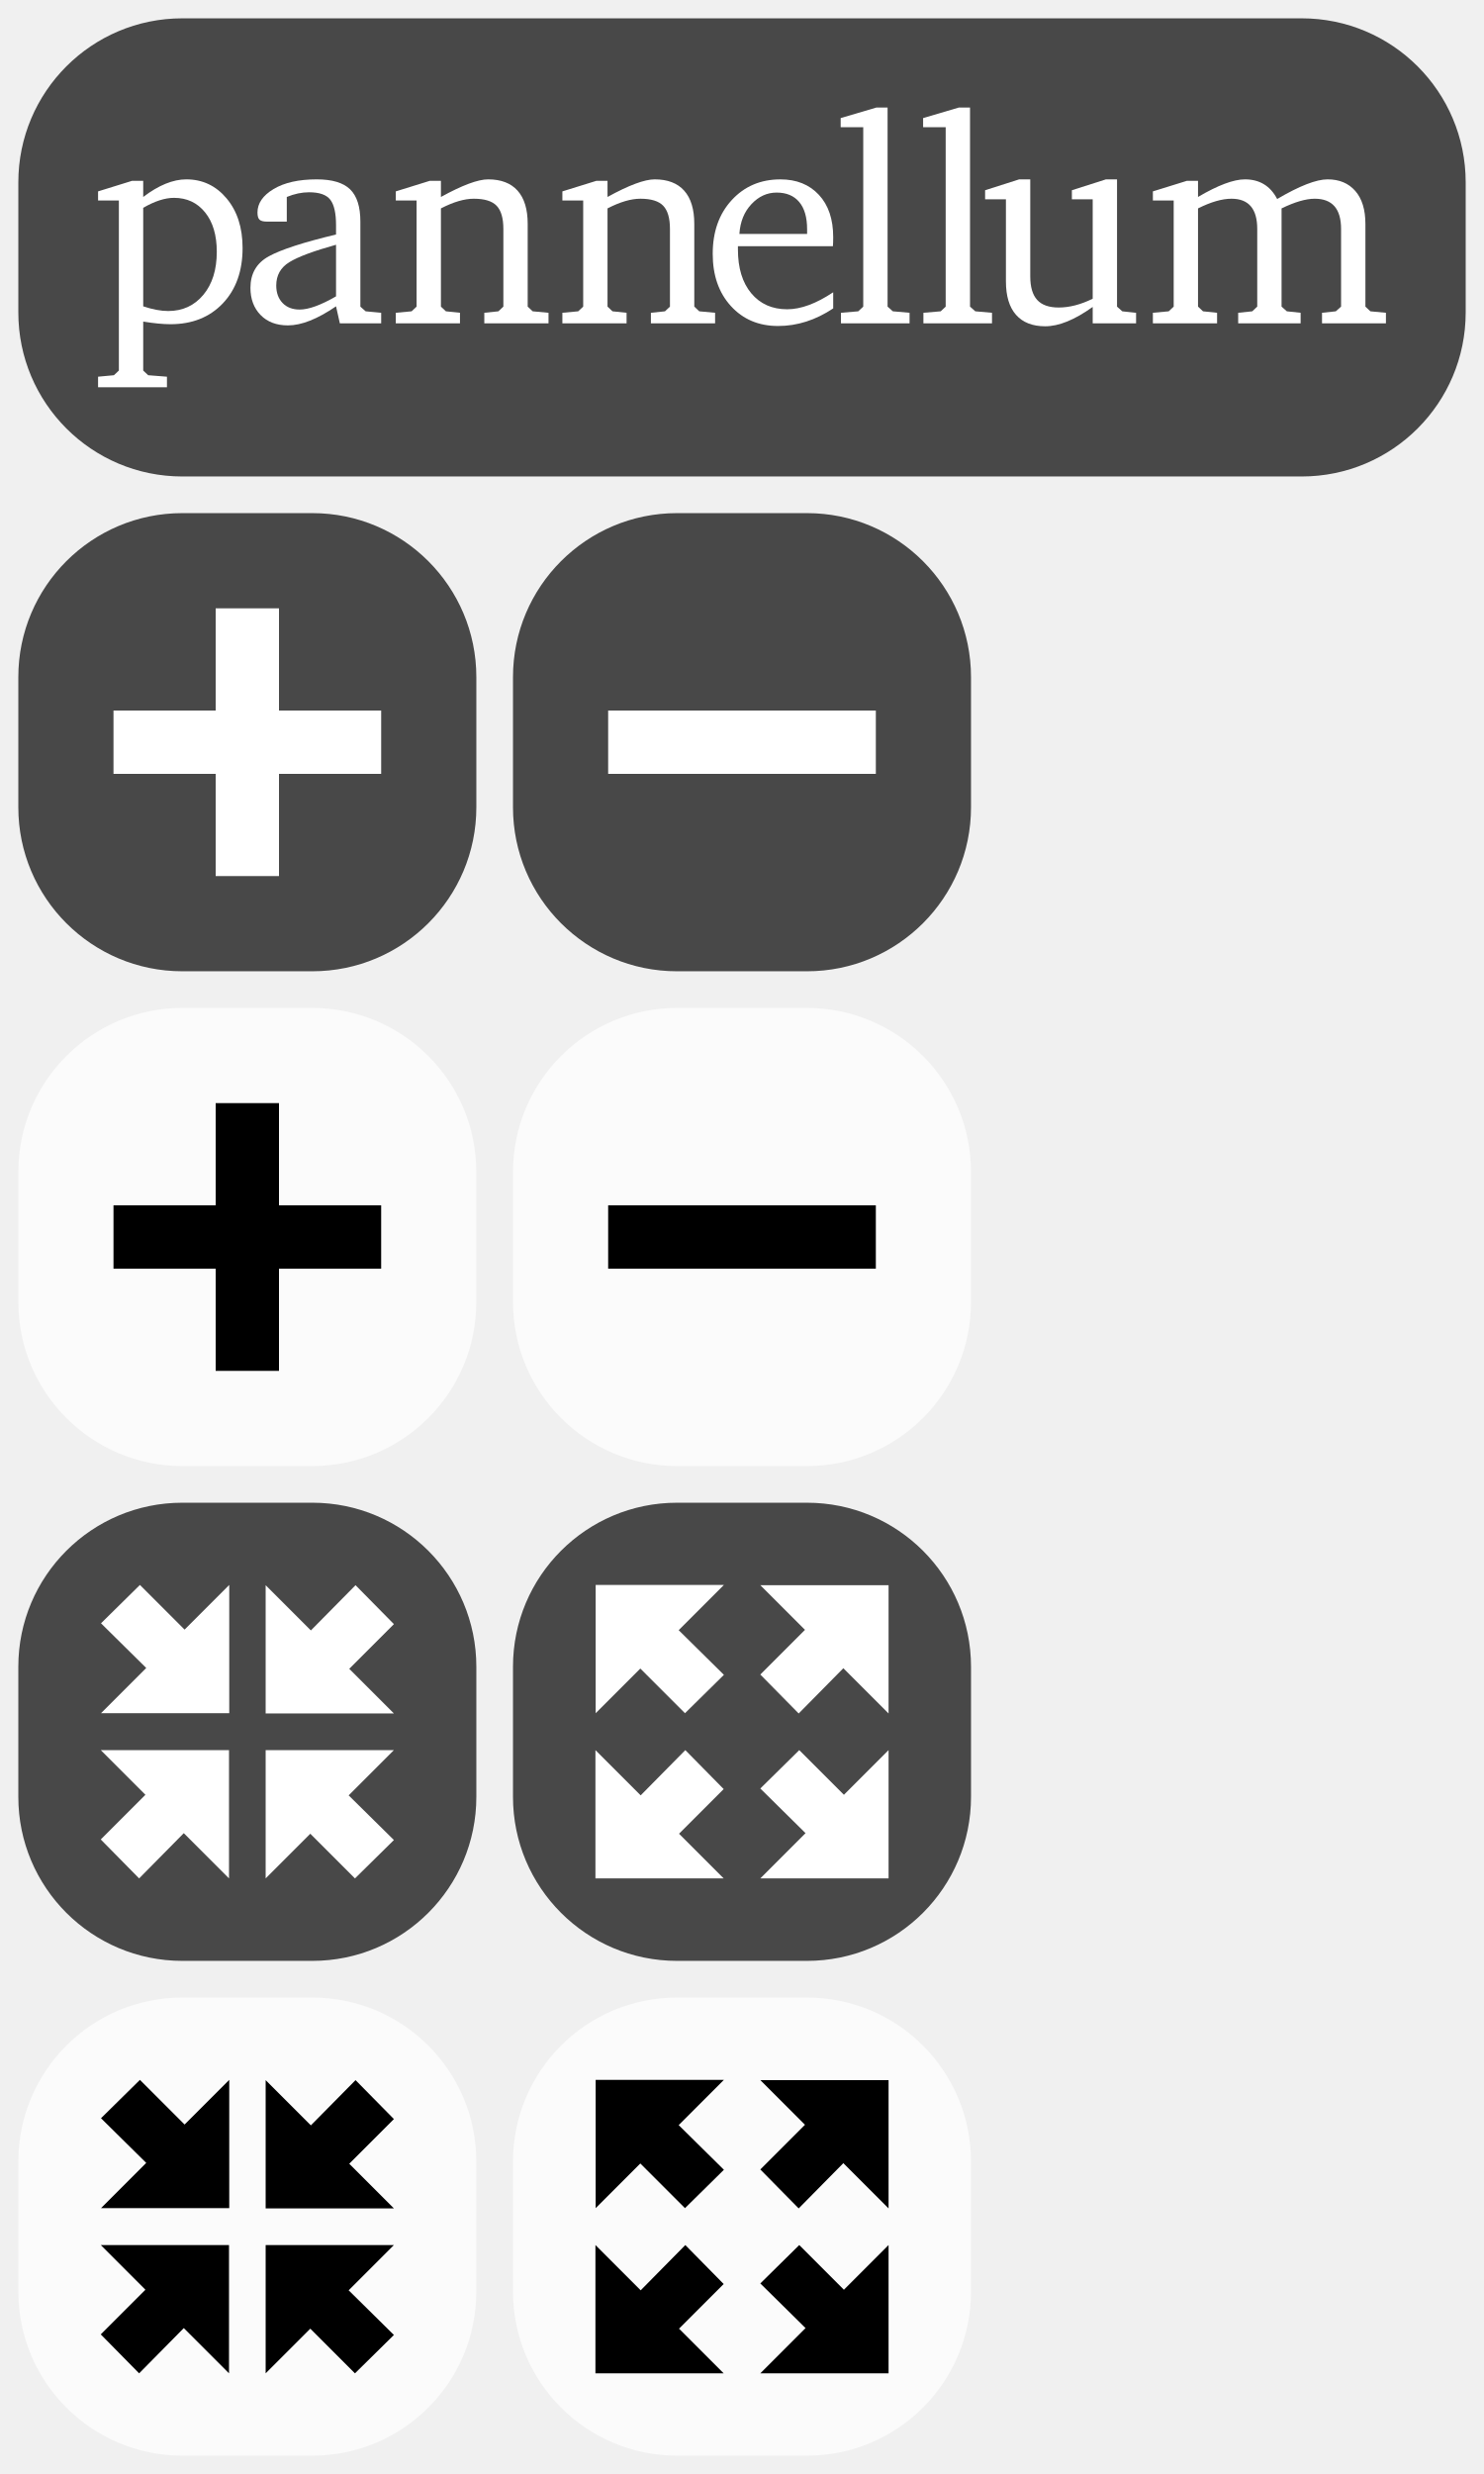
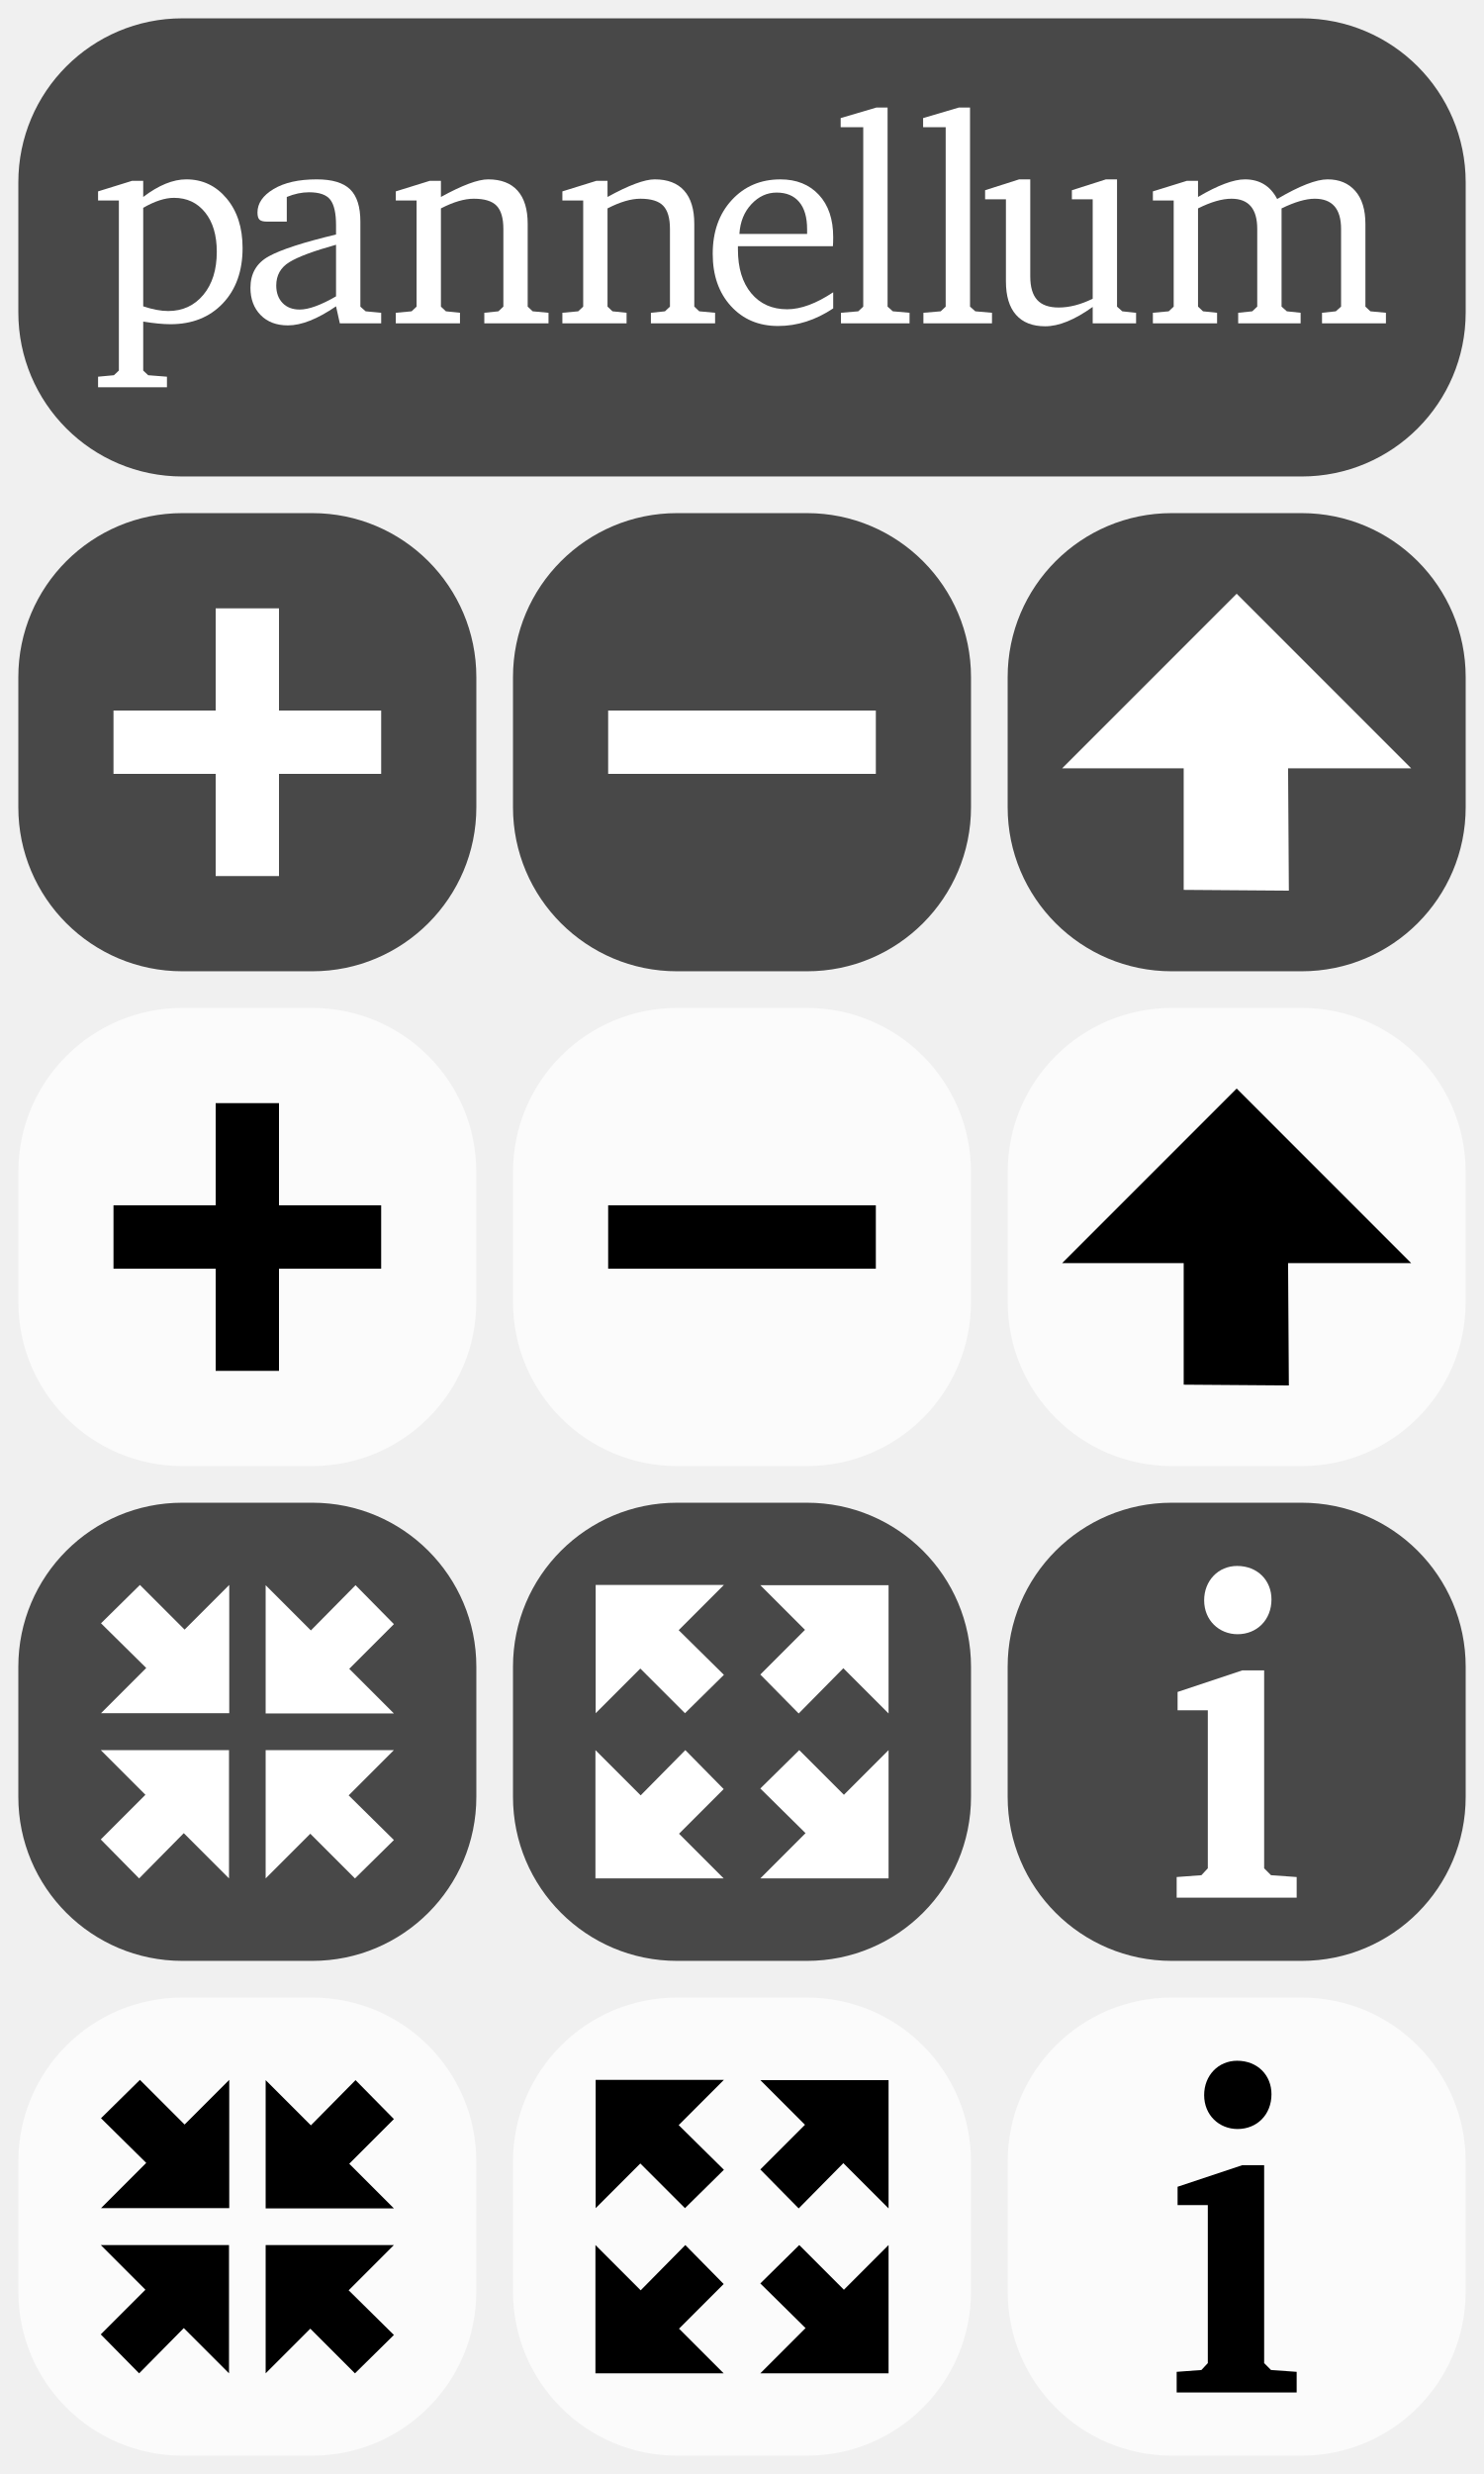
<svg xmlns="http://www.w3.org/2000/svg" version="1.1" width="81" height="135" id="svg2">
  <defs id="defs4" />
-   <g id="g4193">
+   <g id="g3471">
    <g transform="translate(-51.62258,-157.2667)" id="layer1">
      <g transform="matrix(0.1080247,0,0,0.1080247,70.40741,140.7196)" id="g3840" style="stroke:none">
        <rect width="231.429" height="231.429" ry="82.857" x="85.306" y="412.379" id="rect2985-4" style="opacity:0.7;fill:#000000;fill-opacity:1;fill-rule:nonzero;stroke:none" />
        <g transform="matrix(2.924148,0,0,1.792296,-396.5508,-268.6356)" id="text3755-1" style="fill:#ffffff;fill-opacity:1;stroke:none">
-           <path d="m 181.231,435.605 46.252,0 0,17.85 -46.252,0 z" id="path3781" style="fill:#ffffff;fill-opacity:1;stroke:none" />
+           <path d="m 181.231,435.605 46.252,0 0,17.85 L 181.231,453.454 Z" id="path3781" style="fill:#ffffff;fill-opacity:1;stroke:none" />
        </g>
      </g>
    </g>
    <g transform="translate(-51.62258,-130.2667)" id="layer1-1">
      <g transform="matrix(0.1080247,0,0,0.1080247,70.40741,140.7196)" id="g3840-7" style="stroke:none">
        <rect width="231.429" height="231.429" ry="82.857" x="85.306" y="412.379" id="rect2985-4-4" style="opacity:0.7;fill:#ffffff;fill-opacity:1;fill-rule:nonzero;stroke:none" />
        <g transform="matrix(2.924148,0,0,1.792296,-396.5508,-268.6356)" id="text3755-1-0" style="fill:#000000;fill-opacity:1;stroke:none">
-           <path d="m 181.231,435.605 46.252,0 0,17.85 -46.252,0 z" id="path3781-9" style="fill:#000000;fill-opacity:1;stroke:none" />
+           <path d="m 181.231,435.605 46.252,0 0,17.85 L 181.231,453.454 Z" id="path3781-9" style="fill:#000000;fill-opacity:1;stroke:none" />
        </g>
      </g>
    </g>
+   </g>
+   <g id="g3454">
    <g transform="translate(-78.62258,-157.2667)" id="layer1-4">
      <g transform="matrix(0.1080247,0,0,0.1080247,70.9806,168.8078)" id="g3847" style="stroke:none">
        <rect width="231.429" height="231.429" ry="82.857" x="80" y="152.362" id="rect2985" style="opacity:0.7;fill:#000000;fill-opacity:1;fill-rule:nonzero;stroke:none" />
        <g transform="translate(17.92744,3.633268)" id="g3834" style="stroke:none">
          <g transform="matrix(2.924148,0,0,1.792296,-419.7843,-532.2854)" id="text3755-1-0-8" style="fill:#ffffff;fill-opacity:1;stroke:none">
-             <path d="m 181.231,435.605 46.252,0 0,17.85 -46.252,0 z" id="path3781-9-8" style="fill:#ffffff;fill-opacity:1;stroke:none" />
+             <path d="m 181.231,435.605 46.252,0 0,17.85 L 181.231,453.454 Z" id="path3781-9-8" style="fill:#ffffff;fill-opacity:1;stroke:none" />
          </g>
          <g transform="matrix(0,2.924148,-1.792296,0,974.5154,-333.1279)" id="text3755-1-4" style="fill:#ffffff;fill-opacity:1;stroke:none">
-             <path d="m 181.231,435.605 46.252,0 0,17.85 -46.252,0 z" id="path3781-8" style="fill:#ffffff;fill-opacity:1;stroke:none" />
+             <path d="m 181.231,435.605 46.252,0 0,17.85 L 181.231,453.454 Z" id="path3781-8" style="fill:#ffffff;fill-opacity:1;stroke:none" />
          </g>
        </g>
      </g>
    </g>
    <g transform="matrix(0.1080247,0,0,0.1080247,-7.641975,38.54112)" id="g3847-2" style="stroke:none">
      <rect width="231.429" height="231.429" ry="82.857" x="80" y="152.362" id="rect2985-45" style="opacity:0.7;fill:#ffffff;fill-opacity:1;fill-rule:nonzero;stroke:none" />
      <g transform="translate(17.92744,3.633268)" id="g3834-5" style="fill:#000000;fill-opacity:1;stroke:none">
        <g transform="matrix(2.924148,0,0,1.792296,-419.7843,-532.2854)" id="text3755-1-0-1" style="fill:#000000;fill-opacity:1;stroke:none">
-           <path d="m 181.231,435.605 46.252,0 0,17.85 -46.252,0 z" id="path3781-9-7" style="fill:#000000;fill-opacity:1;stroke:none" />
+           <path d="m 181.231,435.605 46.252,0 0,17.85 L 181.231,453.454 Z" id="path3781-9-7" style="fill:#000000;fill-opacity:1;stroke:none" />
        </g>
        <g transform="matrix(0,2.924148,-1.792296,0,974.5154,-333.1279)" id="text3755-1-4-1" style="fill:#000000;fill-opacity:1;stroke:none">
-           <path d="m 181.231,435.605 46.252,0 0,17.85 -46.252,0 z" id="path3781-8-1" style="fill:#000000;fill-opacity:1;stroke:none" />
+           <path d="m 181.231,435.605 46.252,0 0,17.85 L 181.231,453.454 Z" id="path3781-8-1" style="fill:#000000;fill-opacity:1;stroke:none" />
        </g>
      </g>
    </g>
-     <g transform="translate(-78.12257,-184.2667)" id="layer1-8">
-       <rect width="79" height="25" ry="8.951" x="79.123" y="185.267" id="rect2985-4-8" style="opacity:0.7;fill:#000000;fill-opacity:1;fill-rule:nonzero;stroke:none" />
-       <g transform="translate(0.245298,-0.81973)" id="text2994" style="fill:#ffffff;fill-opacity:1;stroke:none">
-         <path d="m 83.23,206.218 0,-0.576 0.864,-0.08 0.272,-0.256 0,-9.28 -1.136,0 0,-0.496 1.856,-0.576 0.608,0 0,0.88 c 0.843,-0.64 1.627,-0.96 2.352,-0.96 0.885,0 1.619,0.347 2.2,1.04 0.581,0.693 0.872,1.595 0.872,2.704 -8e-6,1.258 -0.36,2.266 -1.08,3.024 -0.72,0.757 -1.672,1.136 -2.856,1.136 -0.405,0 -0.901,-0.048 -1.488,-0.144 l 0,2.672 0.272,0.256 1.024,0.08 0,0.576 z m 2.464,-4.416 c 0.512,0.171 0.965,0.256 1.36,0.256 0.789,0 1.429,-0.293 1.92,-0.88 0.491,-0.587 0.736,-1.371 0.736,-2.352 -7e-6,-0.907 -0.213,-1.624 -0.64,-2.152 -0.427,-0.528 -0.992,-0.792 -1.696,-0.792 -0.491,1e-5 -1.051,0.181 -1.68,0.544 z" id="path3771" style="fill:#ffffff;fill-opacity:1" />
-         <path d="m 96.219,201.802 c -1.013,0.693 -1.888,1.04 -2.624,1.04 -0.63,0 -1.128,-0.189 -1.496,-0.568 -0.368,-0.379 -0.552,-0.872 -0.552,-1.48 0,-0.779 0.333,-1.352 1,-1.72 0.667,-0.368 1.891,-0.765 3.672,-1.192 l 0,-0.512 c -6e-6,-0.651 -0.104,-1.112 -0.312,-1.384 -0.208,-0.272 -0.595,-0.408 -1.16,-0.408 -0.395,1e-5 -0.8,0.085 -1.216,0.256 l 0,1.344 -1.104,0 c -0.181,0 -0.309,-0.035 -0.384,-0.104 -0.075,-0.069 -0.112,-0.2 -0.112,-0.392 -10e-7,-0.501 0.293,-0.928 0.88,-1.28 0.587,-0.352 1.371,-0.528 2.352,-0.528 0.842,0 1.45,0.181 1.824,0.544 0.373,0.363 0.56,0.949 0.56,1.76 l 0,4.64 0.288,0.256 0.848,0.08 0,0.576 -2.256,0 z m 0,-0.544 0,-2.816 c -1.227,0.341 -2.078,0.659 -2.552,0.952 -0.475,0.293 -0.712,0.717 -0.712,1.272 -3e-6,0.395 0.115,0.712 0.344,0.952 0.229,0.24 0.541,0.36 0.936,0.36 0.491,0 1.152,-0.24 1.984,-0.72 z" id="path3773" style="fill:#ffffff;fill-opacity:1" />
-         <path d="m 99.48,202.73 0,-0.576 0.864,-0.08 0.272,-0.256 0,-5.792 -1.136,0 0,-0.496 1.856,-0.576 0.608,0 0,0.88 c 1.163,-0.64 2.021,-0.96 2.576,-0.96 0.704,0 1.24,0.205 1.608,0.616 0.368,0.411 0.552,1.016 0.552,1.816 l 0,4.512 0.272,0.256 0.864,0.08 0,0.576 -3.504,0 0,-0.576 0.768,-0.08 0.272,-0.256 0,-4.24 c -10e-6,-0.587 -0.123,-1.008 -0.368,-1.264 -0.245,-0.256 -0.661,-0.384 -1.248,-0.384 -0.512,1e-5 -1.109,0.176 -1.792,0.528 l 0,5.36 0.272,0.256 0.768,0.08 0,0.576 z" id="path3775" style="fill:#ffffff;fill-opacity:1" />
-         <path d="m 108.573,202.73 0,-0.576 0.864,-0.08 0.272,-0.256 0,-5.792 -1.136,0 0,-0.496 1.856,-0.576 0.608,0 0,0.88 c 1.163,-0.64 2.021,-0.96 2.576,-0.96 0.704,0 1.24,0.205 1.608,0.616 0.368,0.411 0.552,1.016 0.552,1.816 l 0,4.512 0.272,0.256 0.864,0.08 0,0.576 -3.504,0 0,-0.576 0.768,-0.08 0.272,-0.256 0,-4.24 c -10e-6,-0.587 -0.123,-1.008 -0.368,-1.264 -0.245,-0.256 -0.661,-0.384 -1.248,-0.384 -0.512,1e-5 -1.109,0.176 -1.792,0.528 l 0,5.36 0.272,0.256 0.768,0.08 0,0.576 z" id="path3777" style="fill:#ffffff;fill-opacity:1" />
-         <path d="m 123.355,201.035 0,0.88 c -0.96,0.64 -1.963,0.96 -3.008,0.96 -1.056,0 -1.915,-0.363 -2.576,-1.088 -0.661,-0.725 -0.992,-1.675 -0.992,-2.848 0,-1.205 0.347,-2.184 1.04,-2.936 0.693,-0.752 1.579,-1.128 2.656,-1.128 0.875,0 1.573,0.28 2.096,0.84 0.523,0.56 0.784,1.331 0.784,2.312 -1e-5,0.214 -0.005,0.379 -0.016,0.496 l -5.184,0 0,0.176 c 0,1.013 0.243,1.811 0.728,2.392 0.485,0.581 1.139,0.872 1.96,0.872 0.747,0 1.584,-0.309 2.512,-0.928 z m -1.424,-3.184 0,-0.256 c -1e-5,-0.65 -0.144,-1.146 -0.432,-1.488 -0.288,-0.341 -0.699,-0.512 -1.232,-0.512 -0.523,1e-5 -0.982,0.211 -1.376,0.632 -0.395,0.421 -0.613,0.963 -0.656,1.624 z" id="path3779" style="fill:#ffffff;fill-opacity:1" />
-         <path d="m 123.779,202.73 0,-0.576 0.944,-0.08 0.272,-0.256 0,-9.792 -1.232,0 0,-0.496 1.952,-0.576 0.608,0 0,10.864 0.288,0.256 0.912,0.08 0,0.576 z" id="path3781-2" style="fill:#ffffff;fill-opacity:1" />
-         <path d="m 128.279,202.73 0,-0.576 0.944,-0.08 0.272,-0.256 0,-9.792 -1.232,0 0,-0.496 1.952,-0.576 0.608,0 0,10.864 0.288,0.256 0.912,0.08 0,0.576 z" id="path3783" style="fill:#ffffff;fill-opacity:1" />
-         <path d="m 133.503,194.875 0.608,0 0,5.296 c 0,0.576 0.125,1.003 0.376,1.28 0.251,0.277 0.643,0.416 1.176,0.416 0.587,10e-6 1.205,-0.16 1.856,-0.48 l 0,-5.424 -1.136,0 0,-0.496 1.856,-0.592 0.608,0 0,6.944 0.288,0.256 0.752,0.08 0,0.576 -2.368,0 0,-0.896 c -0.981,0.704 -1.846,1.056 -2.592,1.056 -0.693,0 -1.224,-0.208 -1.592,-0.624 -0.368,-0.416 -0.552,-1.024 -0.552,-1.824 l 0,-4.48 -1.136,0 0,-0.496 z" id="path3785" style="fill:#ffffff;fill-opacity:1" />
-         <path d="m 147.588,195.946 c 1.216,-0.715 2.133,-1.072 2.752,-1.072 0.64,0 1.144,0.211 1.512,0.632 0.368,0.421 0.552,1.021 0.552,1.8 l 0,4.512 0.272,0.256 0.848,0.08 0,0.576 -3.488,0 0,-0.576 0.752,-0.08 0.288,-0.256 0,-4.24 c -1e-5,-1.099 -0.48,-1.648 -1.44,-1.648 -0.48,1e-5 -1.083,0.176 -1.808,0.528 l 0,5.36 0.288,0.256 0.752,0.08 0,0.576 -3.408,0 0,-0.576 0.768,-0.08 0.272,-0.256 0,-4.24 c -1e-5,-1.099 -0.469,-1.648 -1.408,-1.648 -0.512,1e-5 -1.12,0.176 -1.824,0.528 l 0,5.36 0.272,0.256 0.768,0.08 0,0.576 -3.504,0 0,-0.576 0.864,-0.08 0.272,-0.256 0,-5.792 -1.136,0 0,-0.496 1.856,-0.576 0.608,0 0,0.88 c 1.088,-0.64 1.942,-0.96 2.56,-0.96 0.8,0 1.387,0.357 1.76,1.072 z" id="path3787" style="fill:#ffffff;fill-opacity:1" />
-       </g>
+   </g>
+   <g transform="translate(-78.12257,-184.2667)" id="layer1-8">
+     <rect width="79" height="25" ry="8.951" x="79.123" y="185.267" id="rect2985-4-8" style="opacity:0.7;fill:#000000;fill-opacity:1;fill-rule:nonzero;stroke:none" />
+     <g transform="translate(0.245298,-0.81973)" id="text2994" style="fill:#ffffff;fill-opacity:1;stroke:none">
+       <path d="m 83.23,206.218 0,-0.576 0.864,-0.08 0.272,-0.256 0,-9.28 -1.136,0 0,-0.496 1.856,-0.576 0.608,0 0,0.88 c 0.843,-0.64 1.627,-0.96 2.352,-0.96 0.885,0 1.619,0.347 2.2,1.04 0.581,0.693 0.872,1.595 0.872,2.704 -8e-6,1.258 -0.36,2.266 -1.08,3.024 -0.72,0.757 -1.672,1.136 -2.856,1.136 -0.405,0 -0.901,-0.048 -1.488,-0.144 l 0,2.672 0.272,0.256 1.024,0.08 L 86.99,206.218 z m 2.464,-4.416 c 0.512,0.171 0.965,0.256 1.36,0.256 0.789,0 1.429,-0.293 1.92,-0.88 0.491,-0.587 0.736,-1.371 0.736,-2.352 -7e-6,-0.907 -0.213,-1.624 -0.64,-2.152 -0.427,-0.528 -0.992,-0.792 -1.696,-0.792 C 86.883,195.882 86.323,196.064 85.694,196.426 Z" id="path3771" style="fill:#ffffff;fill-opacity:1" />
+       <path d="m 96.219,201.802 c -1.013,0.693 -1.888,1.04 -2.624,1.04 -0.63,0 -1.128,-0.189 -1.496,-0.568 -0.368,-0.379 -0.552,-0.872 -0.552,-1.48 0,-0.779 0.333,-1.352 1,-1.72 0.667,-0.368 1.891,-0.765 3.672,-1.192 l 0,-0.512 c -6e-6,-0.651 -0.104,-1.112 -0.312,-1.384 -0.208,-0.272 -0.595,-0.408 -1.16,-0.408 -0.395,1e-5 -0.8,0.085 -1.216,0.256 l 0,1.344 -1.104,0 c -0.181,0 -0.309,-0.035 -0.384,-0.104 -0.075,-0.069 -0.112,-0.2 -0.112,-0.392 -10e-7,-0.501 0.293,-0.928 0.88,-1.28 0.587,-0.352 1.371,-0.528 2.352,-0.528 0.842,0 1.45,0.181 1.824,0.544 0.373,0.363 0.56,0.949 0.56,1.76 l 0,4.64 0.288,0.256 0.848,0.08 0,0.576 L 96.426,202.73 z m 0,-0.544 0,-2.816 c -1.227,0.341 -2.078,0.659 -2.552,0.952 -0.475,0.293 -0.712,0.717 -0.712,1.272 -3e-6,0.395 0.115,0.712 0.344,0.952 0.229,0.24 0.541,0.36 0.936,0.36 C 94.725,201.979 95.387,201.738 96.219,201.258 Z" id="path3773" style="fill:#ffffff;fill-opacity:1" />
+       <path d="m 99.48,202.73 0,-0.576 0.864,-0.08 0.272,-0.256 0,-5.792 -1.136,0 0,-0.496 1.856,-0.576 0.608,0 0,0.88 c 1.163,-0.64 2.021,-0.96 2.576,-0.96 0.704,0 1.24,0.205 1.608,0.616 0.368,0.411 0.552,1.016 0.552,1.816 l 0,4.512 0.272,0.256 0.864,0.08 0,0.576 -3.504,0 0,-0.576 0.768,-0.08 0.272,-0.256 0,-4.24 c -10e-6,-0.587 -0.123,-1.008 -0.368,-1.264 -0.245,-0.256 -0.661,-0.384 -1.248,-0.384 -0.512,1e-5 -1.109,0.176 -1.792,0.528 l 0,5.36 0.272,0.256 0.768,0.08 L 102.984,202.73 Z" id="path3775" style="fill:#ffffff;fill-opacity:1" />
+       <path d="m 108.573,202.73 0,-0.576 0.864,-0.08 0.272,-0.256 0,-5.792 -1.136,0 0,-0.496 1.856,-0.576 0.608,0 0,0.88 c 1.163,-0.64 2.021,-0.96 2.576,-0.96 0.704,0 1.24,0.205 1.608,0.616 0.368,0.411 0.552,1.016 0.552,1.816 l 0,4.512 0.272,0.256 0.864,0.08 0,0.576 -3.504,0 0,-0.576 0.768,-0.08 0.272,-0.256 0,-4.24 c -10e-6,-0.587 -0.123,-1.008 -0.368,-1.264 -0.245,-0.256 -0.661,-0.384 -1.248,-0.384 -0.512,1e-5 -1.109,0.176 -1.792,0.528 l 0,5.36 0.272,0.256 0.768,0.08 L 112.077,202.73 Z" id="path3777" style="fill:#ffffff;fill-opacity:1" />
+       <path d="m 123.355,201.035 0,0.88 c -0.96,0.64 -1.963,0.96 -3.008,0.96 -1.056,0 -1.915,-0.363 -2.576,-1.088 -0.661,-0.725 -0.992,-1.675 -0.992,-2.848 0,-1.205 0.347,-2.184 1.04,-2.936 0.693,-0.752 1.579,-1.128 2.656,-1.128 0.875,0 1.573,0.28 2.096,0.84 0.523,0.56 0.784,1.331 0.784,2.312 -1e-5,0.214 -0.005,0.379 -0.016,0.496 l -5.184,0 0,0.176 c 0,1.013 0.243,1.811 0.728,2.392 0.485,0.581 1.139,0.872 1.96,0.872 C 121.589,201.962 122.427,201.653 123.355,201.035 z m -1.424,-3.184 0,-0.256 c -1e-5,-0.65 -0.144,-1.146 -0.432,-1.488 -0.288,-0.341 -0.699,-0.512 -1.232,-0.512 -0.523,1e-5 -0.982,0.211 -1.376,0.632 C 118.496,196.648 118.277,197.189 118.235,197.851 Z" id="path3779" style="fill:#ffffff;fill-opacity:1" />
+       <path d="m 123.779,202.73 0,-0.576 0.944,-0.08 0.272,-0.256 0,-9.792 -1.232,0 0,-0.496 1.952,-0.576 0.608,0 0,10.864 0.288,0.256 0.912,0.08 L 127.522,202.73 Z" id="path3781-2" style="fill:#ffffff;fill-opacity:1" />
+       <path d="m 128.279,202.73 0,-0.576 0.944,-0.08 0.272,-0.256 0,-9.792 -1.232,0 0,-0.496 1.952,-0.576 0.608,0 0,10.864 0.288,0.256 0.912,0.08 L 132.022,202.73 Z" id="path3783" style="fill:#ffffff;fill-opacity:1" />
+       <path d="m 133.503,194.875 0.608,0 0,5.296 c 0,0.576 0.125,1.003 0.376,1.28 0.251,0.277 0.643,0.416 1.176,0.416 0.587,10e-6 1.205,-0.16 1.856,-0.48 l 0,-5.424 -1.136,0 0,-0.496 1.856,-0.592 0.608,0 0,6.944 0.288,0.256 0.752,0.08 0,0.576 -2.368,0 0,-0.896 c -0.981,0.704 -1.846,1.056 -2.592,1.056 -0.693,0 -1.224,-0.208 -1.592,-0.624 -0.368,-0.416 -0.552,-1.024 -0.552,-1.824 l 0,-4.48 -1.136,0 L 131.647,195.466 Z" id="path3785" style="fill:#ffffff;fill-opacity:1" />
+       <path d="m 147.588,195.946 c 1.216,-0.715 2.133,-1.072 2.752,-1.072 0.64,0 1.144,0.211 1.512,0.632 0.368,0.421 0.552,1.021 0.552,1.8 l 0,4.512 0.272,0.256 0.848,0.08 0,0.576 -3.488,0 0,-0.576 0.752,-0.08 0.288,-0.256 0,-4.24 c -1e-5,-1.099 -0.48,-1.648 -1.44,-1.648 -0.48,1e-5 -1.083,0.176 -1.808,0.528 l 0,5.36 0.288,0.256 0.752,0.08 0,0.576 -3.408,0 0,-0.576 0.768,-0.08 0.272,-0.256 0,-4.24 c -1e-5,-1.099 -0.469,-1.648 -1.408,-1.648 -0.512,1e-5 -1.12,0.176 -1.824,0.528 l 0,5.36 0.272,0.256 0.768,0.08 0,0.576 -3.504,0 0,-0.576 0.864,-0.08 0.272,-0.256 0,-5.792 -1.136,0 0,-0.496 1.856,-0.576 0.608,0 0,0.88 c 1.088,-0.64 1.942,-0.96 2.56,-0.96 C 146.628,194.875 147.215,195.232 147.588,195.946 Z" id="path3787" style="fill:#ffffff;fill-opacity:1" />
    </g>
  </g>
  <g transform="translate(82.60646,46.51711)" id="g4255">
    <g transform="translate(-134.229,-149.7838)" id="layer1-4-17">
      <g transform="matrix(0.1080247,0,0,0.1080247,70.9806,168.8078)" id="g3847-4" style="stroke:none">
        <rect width="231.429" height="231.429" ry="82.857" x="80" y="152.362" id="rect2985-0" style="opacity:0.7;fill:#000000;fill-opacity:1;fill-rule:nonzero;stroke:none" />
-         <path d="m 121.775,193.888 0,64.8 22.564,-22.564 22.564,22.564 19.671,-19.382 -22.854,-22.564 22.854,-22.854 -64.8,0 z" id="rect3148" style="color:#000000;fill:#ffffff;fill-opacity:1;fill-rule:nonzero;stroke:#000000;stroke-width:0;stroke-linecap:round;stroke-linejoin:miter;stroke-miterlimit:4;stroke-opacity:1;stroke-dashoffset:0;marker:none;visibility:visible;display:inline;overflow:visible;enable-background:accumulate" />
-         <path d="m 269.771,194.019 -64.8,0 22.564,22.564 -22.564,22.564 19.382,19.671 22.564,-22.854 22.854,22.854 0,-64.8 z" id="rect3148-3" style="color:#000000;fill:#ffffff;fill-opacity:1;fill-rule:nonzero;stroke:#000000;stroke-width:0;stroke-linecap:round;stroke-linejoin:miter;stroke-miterlimit:4;stroke-opacity:1;stroke-dashoffset:0;marker:none;visibility:visible;display:inline;overflow:visible;enable-background:accumulate" />
-         <path d="m 269.771,342.134 0,-64.8 -22.564,22.564 -22.564,-22.564 -19.671,19.382 22.854,22.564 -22.854,22.854 64.8,0 z" id="rect3148-41" style="color:#000000;fill:#ffffff;fill-opacity:1;fill-rule:nonzero;stroke:#000000;stroke-width:0;stroke-linecap:round;stroke-linejoin:miter;stroke-miterlimit:4;stroke-opacity:1;stroke-dashoffset:0;marker:none;visibility:visible;display:inline;overflow:visible;enable-background:accumulate" />
-         <path d="m 121.657,342.134 64.8,0 -22.564,-22.564 22.564,-22.564 -19.382,-19.671 -22.564,22.854 -22.854,-22.854 0,64.8 z" id="rect3148-1" style="color:#000000;fill:#ffffff;fill-opacity:1;fill-rule:nonzero;stroke:#000000;stroke-width:0;stroke-linecap:round;stroke-linejoin:miter;stroke-miterlimit:4;stroke-opacity:1;stroke-dashoffset:0;marker:none;visibility:visible;display:inline;overflow:visible;enable-background:accumulate" />
+         <path d="m 121.775,193.888 0,64.8 22.564,-22.564 22.564,22.564 19.671,-19.382 -22.854,-22.564 22.854,-22.854 L 121.775,193.888 Z" id="rect3148" style="color:#000000;fill:#ffffff;fill-opacity:1;fill-rule:nonzero;stroke:#000000;stroke-width:0;stroke-linecap:round;stroke-linejoin:miter;stroke-miterlimit:4;stroke-opacity:1;stroke-dashoffset:0;marker:none;visibility:visible;display:inline;overflow:visible;enable-background:accumulate" />
+         <path d="m 269.771,194.019 -64.8,0 22.564,22.564 -22.564,22.564 19.382,19.671 22.564,-22.854 22.854,22.854 L 269.771,194.019 Z" id="rect3148-3" style="color:#000000;fill:#ffffff;fill-opacity:1;fill-rule:nonzero;stroke:#000000;stroke-width:0;stroke-linecap:round;stroke-linejoin:miter;stroke-miterlimit:4;stroke-opacity:1;stroke-dashoffset:0;marker:none;visibility:visible;display:inline;overflow:visible;enable-background:accumulate" />
+         <path d="m 269.771,342.134 0,-64.8 -22.564,22.564 -22.564,-22.564 -19.671,19.382 22.854,22.564 -22.854,22.854 L 269.771,342.134 Z" id="rect3148-41" style="color:#000000;fill:#ffffff;fill-opacity:1;fill-rule:nonzero;stroke:#000000;stroke-width:0;stroke-linecap:round;stroke-linejoin:miter;stroke-miterlimit:4;stroke-opacity:1;stroke-dashoffset:0;marker:none;visibility:visible;display:inline;overflow:visible;enable-background:accumulate" />
+         <path d="m 121.657,342.134 64.8,0 -22.564,-22.564 22.564,-22.564 -19.382,-19.671 -22.564,22.854 L 121.657,277.334 121.657,342.134 Z" id="rect3148-1" style="color:#000000;fill:#ffffff;fill-opacity:1;fill-rule:nonzero;stroke:#000000;stroke-width:0;stroke-linecap:round;stroke-linejoin:miter;stroke-miterlimit:4;stroke-opacity:1;stroke-dashoffset:0;marker:none;visibility:visible;display:inline;overflow:visible;enable-background:accumulate" />
      </g>
    </g>
    <g transform="matrix(0.1080247,0,0,0.1080247,-63.24844,46.02401)" id="g3847-2-5" style="stroke:none">
      <rect width="231.429" height="231.429" ry="82.857" x="80" y="152.362" id="rect2985-45-1" style="opacity:0.7;fill:#ffffff;fill-opacity:1;fill-rule:nonzero;stroke:none" />
-       <path d="m 121.775,193.954 0,64.8 22.564,-22.564 22.564,22.564 19.671,-19.382 -22.854,-22.564 22.854,-22.854 -64.8,0 z" id="rect3148-8" style="color:#000000;fill:#000000;fill-opacity:1;fill-rule:nonzero;stroke:#000000;stroke-width:0;stroke-linecap:round;stroke-linejoin:miter;stroke-miterlimit:4;stroke-opacity:1;stroke-dashoffset:0;marker:none;visibility:visible;display:inline;overflow:visible;enable-background:accumulate" />
-       <path d="m 269.771,194.085 -64.8,0 22.564,22.564 -22.564,22.564 19.382,19.671 22.564,-22.854 22.854,22.854 0,-64.8 z" id="rect3148-3-7" style="color:#000000;fill:#000000;fill-opacity:1;fill-rule:nonzero;stroke:#000000;stroke-width:0;stroke-linecap:round;stroke-linejoin:miter;stroke-miterlimit:4;stroke-opacity:1;stroke-dashoffset:0;marker:none;visibility:visible;display:inline;overflow:visible;enable-background:accumulate" />
-       <path d="m 269.771,342.199 0,-64.8 -22.564,22.564 -22.564,-22.564 -19.671,19.382 22.854,22.564 -22.854,22.854 64.8,0 z" id="rect3148-41-4" style="color:#000000;fill:#000000;fill-opacity:1;fill-rule:nonzero;stroke:#000000;stroke-width:0;stroke-linecap:round;stroke-linejoin:miter;stroke-miterlimit:4;stroke-opacity:1;stroke-dashoffset:0;marker:none;visibility:visible;display:inline;overflow:visible;enable-background:accumulate" />
-       <path d="m 121.657,342.199 64.8,0 -22.564,-22.564 22.564,-22.564 -19.382,-19.671 -22.564,22.854 -22.854,-22.854 0,64.8 z" id="rect3148-1-2" style="color:#000000;fill:#000000;fill-opacity:1;fill-rule:nonzero;stroke:#000000;stroke-width:0;stroke-linecap:round;stroke-linejoin:miter;stroke-miterlimit:4;stroke-opacity:1;stroke-dashoffset:0;marker:none;visibility:visible;display:inline;overflow:visible;enable-background:accumulate" />
+       <path d="m 121.775,193.954 0,64.8 22.564,-22.564 22.564,22.564 19.671,-19.382 -22.854,-22.564 22.854,-22.854 L 121.775,193.954 Z" id="rect3148-8" style="color:#000000;fill:#000000;fill-opacity:1;fill-rule:nonzero;stroke:#000000;stroke-width:0;stroke-linecap:round;stroke-linejoin:miter;stroke-miterlimit:4;stroke-opacity:1;stroke-dashoffset:0;marker:none;visibility:visible;display:inline;overflow:visible;enable-background:accumulate" />
+       <path d="m 269.771,194.085 -64.8,0 22.564,22.564 -22.564,22.564 19.382,19.671 22.564,-22.854 22.854,22.854 L 269.771,194.085 Z" id="rect3148-3-7" style="color:#000000;fill:#000000;fill-opacity:1;fill-rule:nonzero;stroke:#000000;stroke-width:0;stroke-linecap:round;stroke-linejoin:miter;stroke-miterlimit:4;stroke-opacity:1;stroke-dashoffset:0;marker:none;visibility:visible;display:inline;overflow:visible;enable-background:accumulate" />
+       <path d="m 269.771,342.199 0,-64.8 -22.564,22.564 -22.564,-22.564 -19.671,19.382 22.854,22.564 -22.854,22.854 L 269.771,342.199 Z" id="rect3148-41-4" style="color:#000000;fill:#000000;fill-opacity:1;fill-rule:nonzero;stroke:#000000;stroke-width:0;stroke-linecap:round;stroke-linejoin:miter;stroke-miterlimit:4;stroke-opacity:1;stroke-dashoffset:0;marker:none;visibility:visible;display:inline;overflow:visible;enable-background:accumulate" />
+       <path d="m 121.657,342.199 64.8,0 -22.564,-22.564 22.564,-22.564 -19.382,-19.671 -22.564,22.854 L 121.657,277.399 121.657,342.199 Z" id="rect3148-1-2" style="color:#000000;fill:#000000;fill-opacity:1;fill-rule:nonzero;stroke:#000000;stroke-width:0;stroke-linecap:round;stroke-linejoin:miter;stroke-miterlimit:4;stroke-opacity:1;stroke-dashoffset:0;marker:none;visibility:visible;display:inline;overflow:visible;enable-background:accumulate" />
    </g>
  </g>
  <g transform="translate(-192.3583,-101.6051)" id="layer1-4-17-5">
    <g transform="matrix(0.1080247,0,0,0.1080247,70.9806,168.8078)" id="g3847-4-7" style="stroke:none">
      <g transform="translate(-0.9855482,-9.415556)" id="g3969-1" />
    </g>
  </g>
  <g transform="translate(120.2669,60.20166)" id="g4240">
    <g transform="translate(-198.8895,-163.4684)" id="layer1-4-17-7">
      <g transform="matrix(0.1080247,0,0,0.1080247,70.9806,168.8078)" id="g3847-4-79" style="stroke:none">
        <rect width="231.429" height="231.429" ry="82.857" x="80" y="152.362" id="rect2985-0-3" style="opacity:0.7;fill:#000000;fill-opacity:1;fill-rule:nonzero;stroke:none" />
-         <path d="m 186.575,258.688 0,-64.8 -22.564,22.564 -22.564,-22.564 -19.671,19.382 22.854,22.564 -22.854,22.854 64.8,0 z" id="rect3148-19" style="color:#000000;fill:#ffffff;fill-opacity:1;fill-rule:nonzero;stroke:#000000;stroke-width:0;stroke-linecap:round;stroke-linejoin:miter;stroke-miterlimit:4;stroke-opacity:1;stroke-dashoffset:0;marker:none;visibility:visible;display:inline;overflow:visible;enable-background:accumulate" />
-         <path d="m 204.971,258.819 64.8,0 -22.564,-22.564 22.564,-22.564 -19.382,-19.671 -22.564,22.854 -22.854,-22.854 0,64.8 z" id="rect3148-3-8" style="color:#000000;fill:#ffffff;fill-opacity:1;fill-rule:nonzero;stroke:#000000;stroke-width:0;stroke-linecap:round;stroke-linejoin:miter;stroke-miterlimit:4;stroke-opacity:1;stroke-dashoffset:0;marker:none;visibility:visible;display:inline;overflow:visible;enable-background:accumulate" />
-         <path d="m 204.971,277.334 0,64.8 22.564,-22.564 22.564,22.564 19.671,-19.382 -22.854,-22.564 22.854,-22.854 -64.8,0 z" id="rect3148-41-6" style="color:#000000;fill:#ffffff;fill-opacity:1;fill-rule:nonzero;stroke:#000000;stroke-width:0;stroke-linecap:round;stroke-linejoin:miter;stroke-miterlimit:4;stroke-opacity:1;stroke-dashoffset:0;marker:none;visibility:visible;display:inline;overflow:visible;enable-background:accumulate" />
-         <path d="m 186.457,277.334 -64.8,0 22.564,22.564 -22.564,22.564 19.382,19.671 22.564,-22.854 22.854,22.854 0,-64.8 z" id="rect3148-1-5" style="color:#000000;fill:#ffffff;fill-opacity:1;fill-rule:nonzero;stroke:#000000;stroke-width:0;stroke-linecap:round;stroke-linejoin:miter;stroke-miterlimit:4;stroke-opacity:1;stroke-dashoffset:0;marker:none;visibility:visible;display:inline;overflow:visible;enable-background:accumulate" />
+         <path d="m 186.575,258.688 0,-64.8 -22.564,22.564 -22.564,-22.564 -19.671,19.382 22.854,22.564 -22.854,22.854 L 186.575,258.688 Z" id="rect3148-19" style="color:#000000;fill:#ffffff;fill-opacity:1;fill-rule:nonzero;stroke:#000000;stroke-width:0;stroke-linecap:round;stroke-linejoin:miter;stroke-miterlimit:4;stroke-opacity:1;stroke-dashoffset:0;marker:none;visibility:visible;display:inline;overflow:visible;enable-background:accumulate" />
+         <path d="m 204.971,258.819 64.8,0 -22.564,-22.564 22.564,-22.564 L 250.389,194.019 227.825,216.873 204.971,194.019 204.971,258.819 Z" id="rect3148-3-8" style="color:#000000;fill:#ffffff;fill-opacity:1;fill-rule:nonzero;stroke:#000000;stroke-width:0;stroke-linecap:round;stroke-linejoin:miter;stroke-miterlimit:4;stroke-opacity:1;stroke-dashoffset:0;marker:none;visibility:visible;display:inline;overflow:visible;enable-background:accumulate" />
+         <path d="m 204.971,277.334 0,64.8 22.564,-22.564 L 250.1,342.134 269.771,322.751 246.918,300.187 269.771,277.334 204.971,277.334 Z" id="rect3148-41-6" style="color:#000000;fill:#ffffff;fill-opacity:1;fill-rule:nonzero;stroke:#000000;stroke-width:0;stroke-linecap:round;stroke-linejoin:miter;stroke-miterlimit:4;stroke-opacity:1;stroke-dashoffset:0;marker:none;visibility:visible;display:inline;overflow:visible;enable-background:accumulate" />
+         <path d="m 186.457,277.334 -64.8,0 22.564,22.564 -22.564,22.564 19.382,19.671 22.564,-22.854 22.854,22.854 L 186.457,277.334 Z" id="rect3148-1-5" style="color:#000000;fill:#ffffff;fill-opacity:1;fill-rule:nonzero;stroke:#000000;stroke-width:0;stroke-linecap:round;stroke-linejoin:miter;stroke-miterlimit:4;stroke-opacity:1;stroke-dashoffset:0;marker:none;visibility:visible;display:inline;overflow:visible;enable-background:accumulate" />
      </g>
    </g>
    <g transform="matrix(0.1080247,0,0,0.1080247,-127.9089,32.33947)" id="g3847-2-5-0" style="stroke:none">
      <rect width="231.429" height="231.429" ry="82.857" x="80" y="152.362" id="rect2985-45-1-2" style="opacity:0.7;fill:#ffffff;fill-opacity:1;fill-rule:nonzero;stroke:none" />
-       <path d="m 186.575,258.754 0,-64.8 -22.564,22.564 -22.564,-22.564 -19.671,19.382 22.854,22.564 -22.854,22.854 64.8,0 z" id="rect3148-8-8" style="color:#000000;fill:#000000;fill-opacity:1;fill-rule:nonzero;stroke:#000000;stroke-width:0;stroke-linecap:round;stroke-linejoin:miter;stroke-miterlimit:4;stroke-opacity:1;stroke-dashoffset:0;marker:none;visibility:visible;display:inline;overflow:visible;enable-background:accumulate" />
-       <path d="m 204.971,258.885 64.8,0 -22.564,-22.564 22.564,-22.564 -19.382,-19.671 -22.564,22.854 -22.854,-22.854 0,64.8 z" id="rect3148-3-7-6" style="color:#000000;fill:#000000;fill-opacity:1;fill-rule:nonzero;stroke:#000000;stroke-width:0;stroke-linecap:round;stroke-linejoin:miter;stroke-miterlimit:4;stroke-opacity:1;stroke-dashoffset:0;marker:none;visibility:visible;display:inline;overflow:visible;enable-background:accumulate" />
-       <path d="m 204.971,277.399 0,64.8 22.564,-22.564 22.564,22.564 19.671,-19.382 -22.854,-22.564 22.854,-22.854 -64.8,0 z" id="rect3148-41-4-0" style="color:#000000;fill:#000000;fill-opacity:1;fill-rule:nonzero;stroke:#000000;stroke-width:0;stroke-linecap:round;stroke-linejoin:miter;stroke-miterlimit:4;stroke-opacity:1;stroke-dashoffset:0;marker:none;visibility:visible;display:inline;overflow:visible;enable-background:accumulate" />
-       <path d="m 186.457,277.399 -64.8,0 22.564,22.564 -22.564,22.564 19.382,19.671 22.564,-22.854 22.854,22.854 0,-64.8 z" id="rect3148-1-2-2" style="color:#000000;fill:#000000;fill-opacity:1;fill-rule:nonzero;stroke:#000000;stroke-width:0;stroke-linecap:round;stroke-linejoin:miter;stroke-miterlimit:4;stroke-opacity:1;stroke-dashoffset:0;marker:none;visibility:visible;display:inline;overflow:visible;enable-background:accumulate" />
+       <path d="m 186.575,258.754 0,-64.8 -22.564,22.564 -22.564,-22.564 -19.671,19.382 22.854,22.564 -22.854,22.854 L 186.575,258.754 Z" id="rect3148-8-8" style="color:#000000;fill:#000000;fill-opacity:1;fill-rule:nonzero;stroke:#000000;stroke-width:0;stroke-linecap:round;stroke-linejoin:miter;stroke-miterlimit:4;stroke-opacity:1;stroke-dashoffset:0;marker:none;visibility:visible;display:inline;overflow:visible;enable-background:accumulate" />
+       <path d="m 204.971,258.885 64.8,0 -22.564,-22.564 22.564,-22.564 L 250.389,194.085 227.825,216.938 204.971,194.085 204.971,258.885 Z" id="rect3148-3-7-6" style="color:#000000;fill:#000000;fill-opacity:1;fill-rule:nonzero;stroke:#000000;stroke-width:0;stroke-linecap:round;stroke-linejoin:miter;stroke-miterlimit:4;stroke-opacity:1;stroke-dashoffset:0;marker:none;visibility:visible;display:inline;overflow:visible;enable-background:accumulate" />
+       <path d="m 204.971,277.399 0,64.8 22.564,-22.564 L 250.1,342.199 269.771,322.817 246.918,300.253 269.771,277.399 204.971,277.399 Z" id="rect3148-41-4-0" style="color:#000000;fill:#000000;fill-opacity:1;fill-rule:nonzero;stroke:#000000;stroke-width:0;stroke-linecap:round;stroke-linejoin:miter;stroke-miterlimit:4;stroke-opacity:1;stroke-dashoffset:0;marker:none;visibility:visible;display:inline;overflow:visible;enable-background:accumulate" />
+       <path d="m 186.457,277.399 -64.8,0 22.564,22.564 -22.564,22.564 19.382,19.671 22.564,-22.854 22.854,22.854 L 186.457,277.399 Z" id="rect3148-1-2-2" style="color:#000000;fill:#000000;fill-opacity:1;fill-rule:nonzero;stroke:#000000;stroke-width:0;stroke-linecap:round;stroke-linejoin:miter;stroke-miterlimit:4;stroke-opacity:1;stroke-dashoffset:0;marker:none;visibility:visible;display:inline;overflow:visible;enable-background:accumulate" />
+     </g>
+   </g>
+   <g transform="translate(109.6065,46.51711)" id="g4255-8">
+     <g transform="translate(-134.229,-149.7838)" id="layer1-4-17-0">
+       <g transform="matrix(0.1080247,0,0,0.1080247,70.9806,168.8078)" id="g3847-4-1" style="stroke:none">
+         <rect width="231.429" height="231.429" ry="82.857" x="80" y="152.362" id="rect2985-0-9" style="opacity:0.7;fill:#000000;fill-opacity:1;fill-rule:nonzero;stroke:none" />
+         <g id="text133" style="font-size:370.286px;font-style:normal;font-variant:normal;font-weight:normal;font-stretch:normal;line-height:125%;letter-spacing:0px;word-spacing:0px;fill:#ffffff;fill-opacity:1;font-family:Bitstream Charter;-inkscape-font-specification:Bitstream Charter">
+           <path d="m 195.946,184.299 c -9.489,0 -16.663,7.406 -16.663,17.357 0,10.183 7.637,17.126 16.894,17.126 9.72,0 17.126,-7.174 17.126,-17.589 C 213.303,191.705 206.36,184.299 195.946,184.299 z m 2.546,52.766 -32.631,10.877 0,9.257 15.274,0 0,79.843 -3.24,3.471 -12.497,0.926 0,10.414 60.634,0 0,-10.414 -12.96,-0.926 -3.471,-3.471 0,-99.977 L 198.491,237.065 Z" id="path138" style="font-size:231.429px;font-weight:bold;text-align:start;writing-mode:lr-tb;text-anchor:start;fill:#ffffff;font-family:Bitstream Charter;-inkscape-font-specification:Bitstream Charter Bold" />
+         </g>
+       </g>
+     </g>
+     <g transform="matrix(0.1080247,0,0,0.1080247,-63.24844,46.02401)" id="g3847-2-5-1" style="stroke:none">
+       <rect width="231.429" height="231.429" ry="82.857" x="80" y="152.362" id="rect2985-45-1-9" style="opacity:0.7;fill:#ffffff;fill-opacity:1;fill-rule:nonzero;stroke:none" />
+       <g transform="translate(1.8041993e-6,4.4213868e-6)" id="text133-4" style="font-size:370.286px;font-style:normal;font-variant:normal;font-weight:normal;font-stretch:normal;line-height:125%;letter-spacing:0px;word-spacing:0px;fill:#000000;fill-opacity:1;stroke:none;font-family:Bitstream Charter;-inkscape-font-specification:Bitstream Charter">
+         <path d="m 195.946,184.299 c -9.489,0 -16.663,7.406 -16.663,17.357 0,10.183 7.637,17.126 16.894,17.126 9.72,0 17.126,-7.174 17.126,-17.589 C 213.303,191.705 206.36,184.299 195.946,184.299 z m 2.546,52.766 -32.631,10.877 0,9.257 15.274,0 0,79.843 -3.24,3.471 -12.497,0.926 0,10.414 60.634,0 0,-10.414 -12.96,-0.926 -3.471,-3.471 0,-99.977 L 198.491,237.065 Z" id="path138-3" style="font-size:231.429px;font-weight:bold;text-align:start;writing-mode:lr-tb;text-anchor:start;fill:#000000;font-family:Bitstream Charter;-inkscape-font-specification:Bitstream Charter Bold" />
+       </g>
+     </g>
+   </g>
+   <g transform="translate(109.6065,-7.482893)" id="g4255-8-1">
+     <g transform="translate(-134.229,-149.7838)" id="layer1-4-17-0-8">
+       <g transform="matrix(0.1080247,0,0,0.1080247,70.9806,168.8078)" id="g3847-4-1-0" style="stroke:none">
+         <rect width="231.429" height="231.429" ry="82.857" x="80" y="152.362" id="rect2985-0-9-7" style="opacity:0.7;fill:#000000;fill-opacity:1;fill-rule:nonzero;stroke:none" />
+         <path d="m 195.714,193.091 -88.173,88.173 61.406,0 0,61.406 53.14,0.394 -0.394,-61.8 62.193,0 L 195.714,193.091 Z" id="rect3148-13" style="color:#000000;fill:#ffffff;fill-opacity:1;fill-rule:nonzero;stroke:#000000;stroke-width:0;stroke-linecap:round;stroke-linejoin:miter;stroke-miterlimit:4;stroke-opacity:1;stroke-dashoffset:0;marker:none;visibility:visible;display:inline;overflow:visible;enable-background:accumulate" />
+       </g>
+     </g>
+     <g transform="matrix(0.1080247,0,0,0.1080247,-63.24844,46.02401)" id="g3847-2-5-1-2" style="stroke:none">
+       <rect width="231.429" height="231.429" ry="82.857" x="80" y="152.362" id="rect2985-45-1-9-7" style="opacity:0.7;fill:#ffffff;fill-opacity:1;fill-rule:nonzero;stroke:none" />
+       <path d="m 195.714,193.091 -88.173,88.173 61.406,0 0,61.406 53.14,0.394 -0.394,-61.8 62.193,0 L 195.714,193.091 Z" id="rect3148-13-4" style="color:#000000;fill:#000000;fill-opacity:1;fill-rule:nonzero;stroke:#000000;stroke-width:0;stroke-linecap:round;stroke-linejoin:miter;stroke-miterlimit:4;stroke-opacity:1;stroke-dashoffset:0;marker:none;visibility:visible;display:inline;overflow:visible;enable-background:accumulate" />
    </g>
  </g>
</svg>
